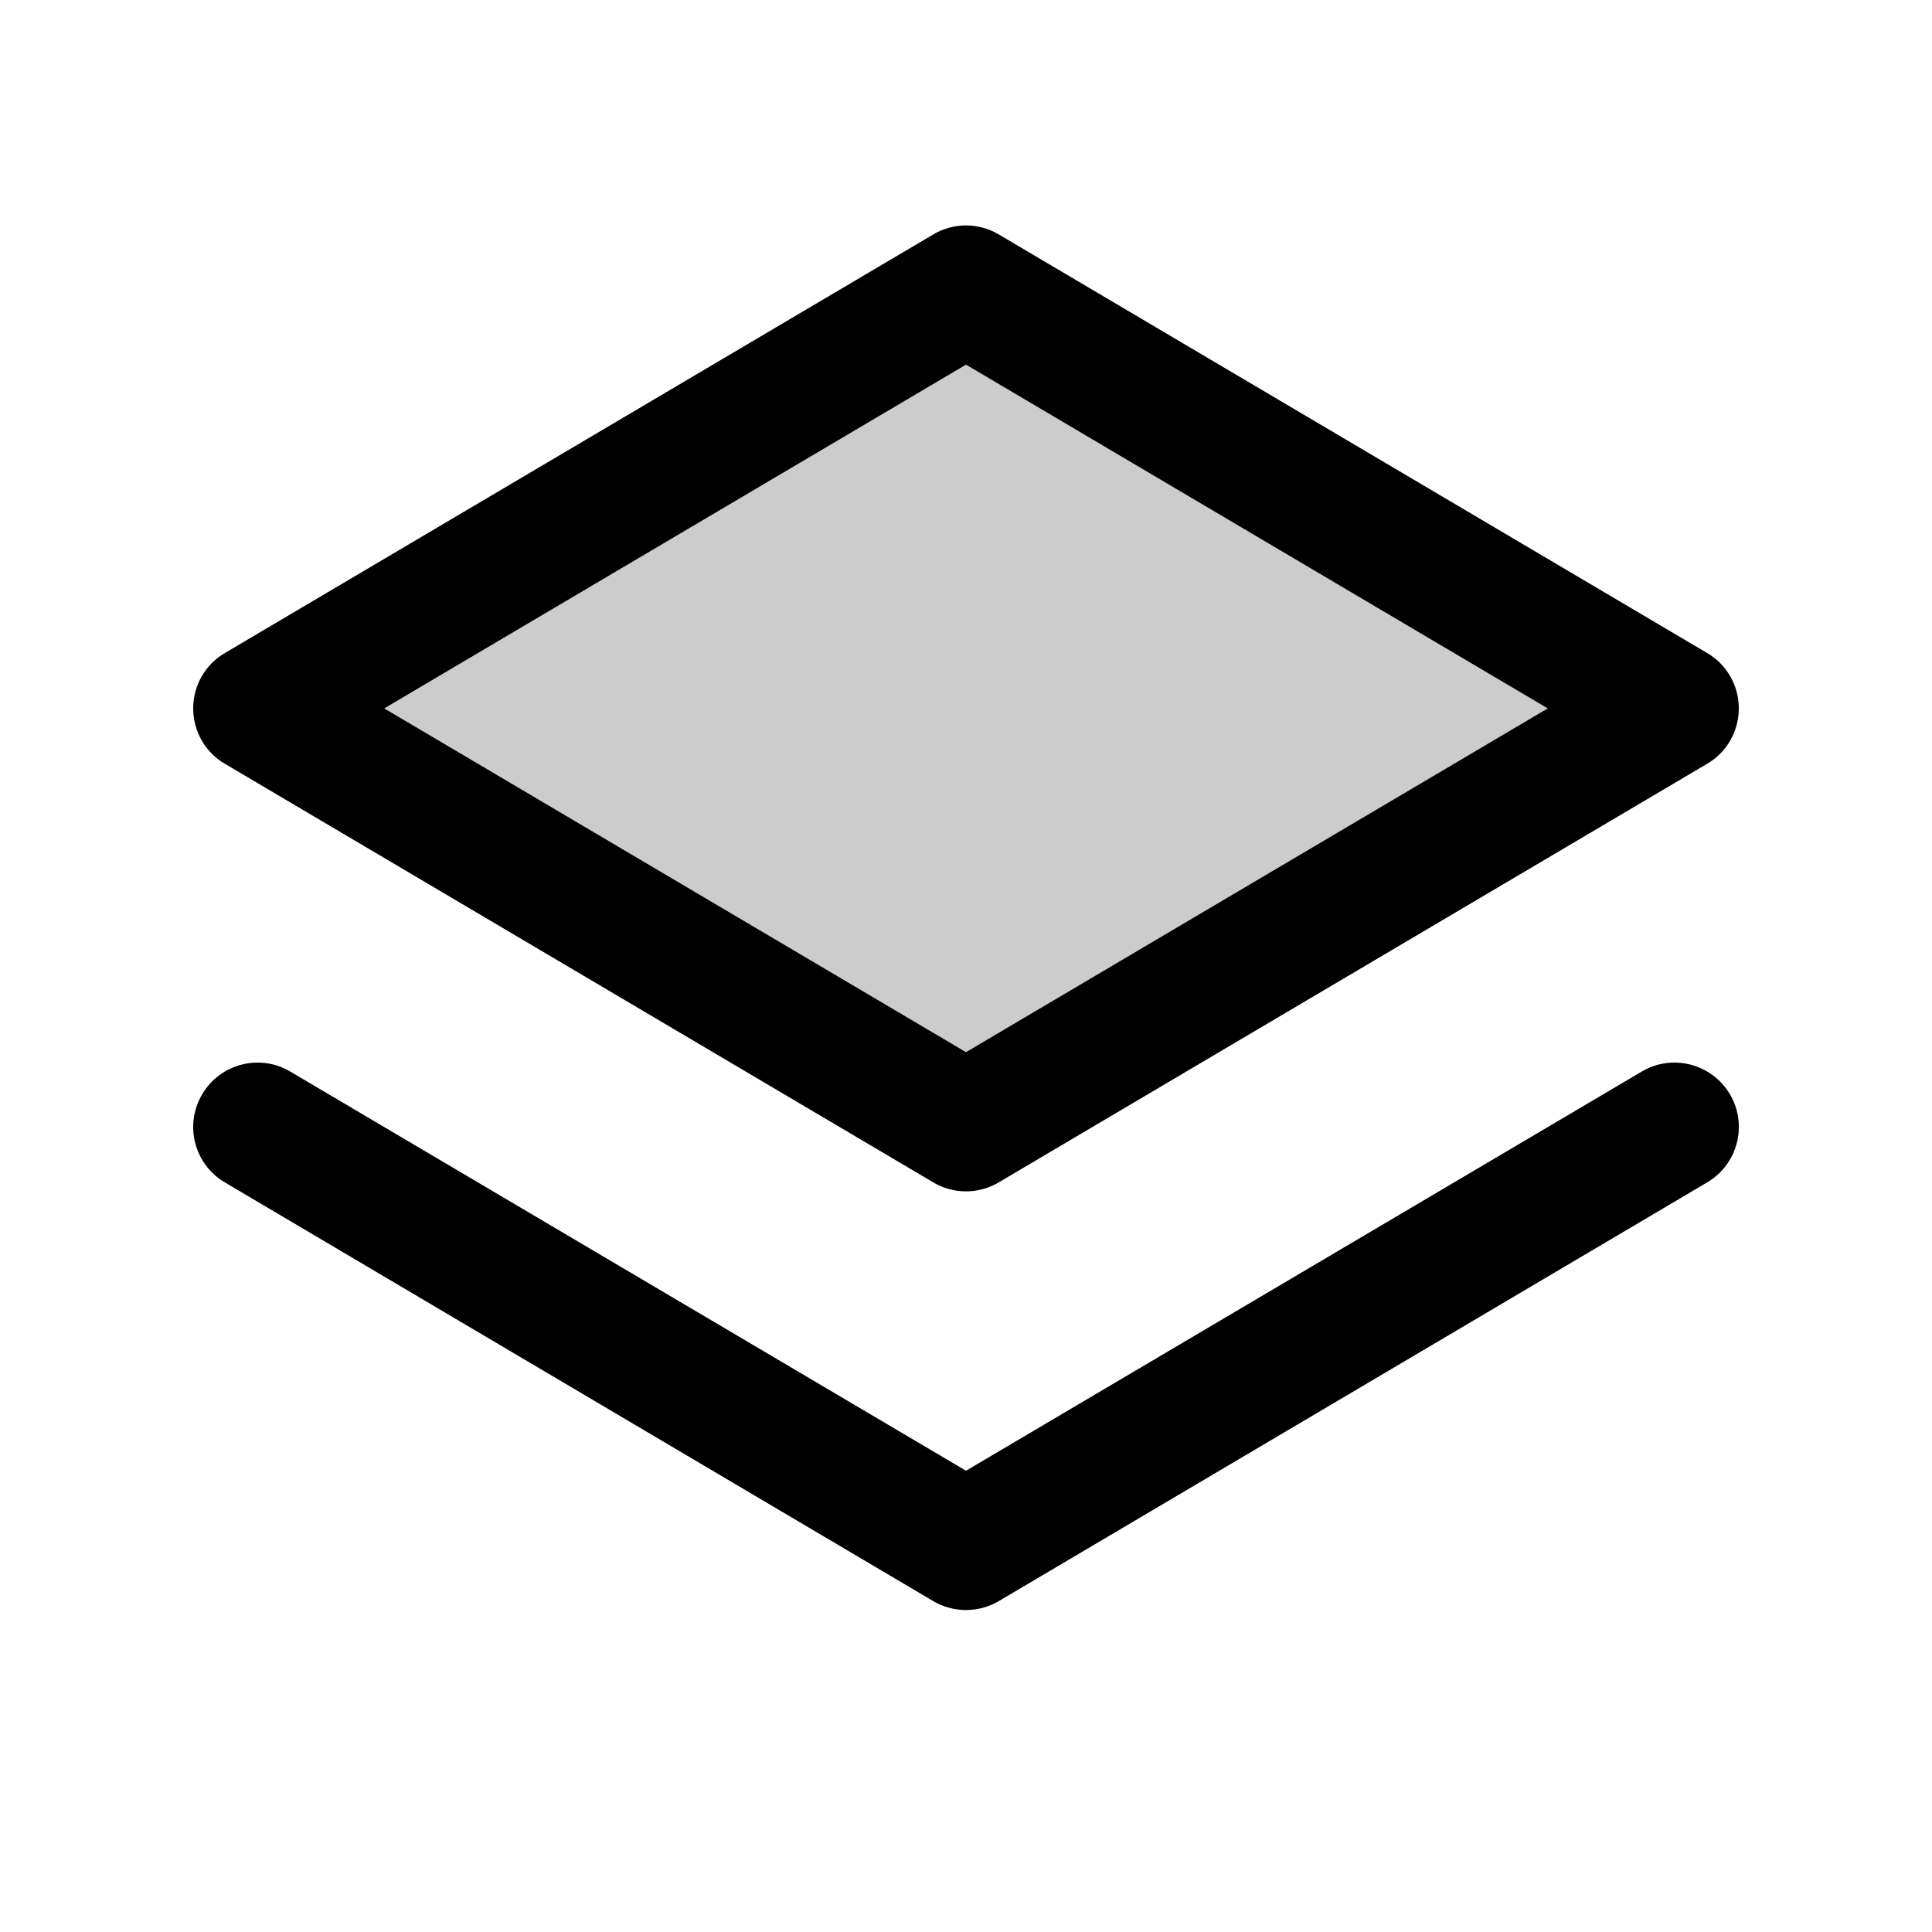
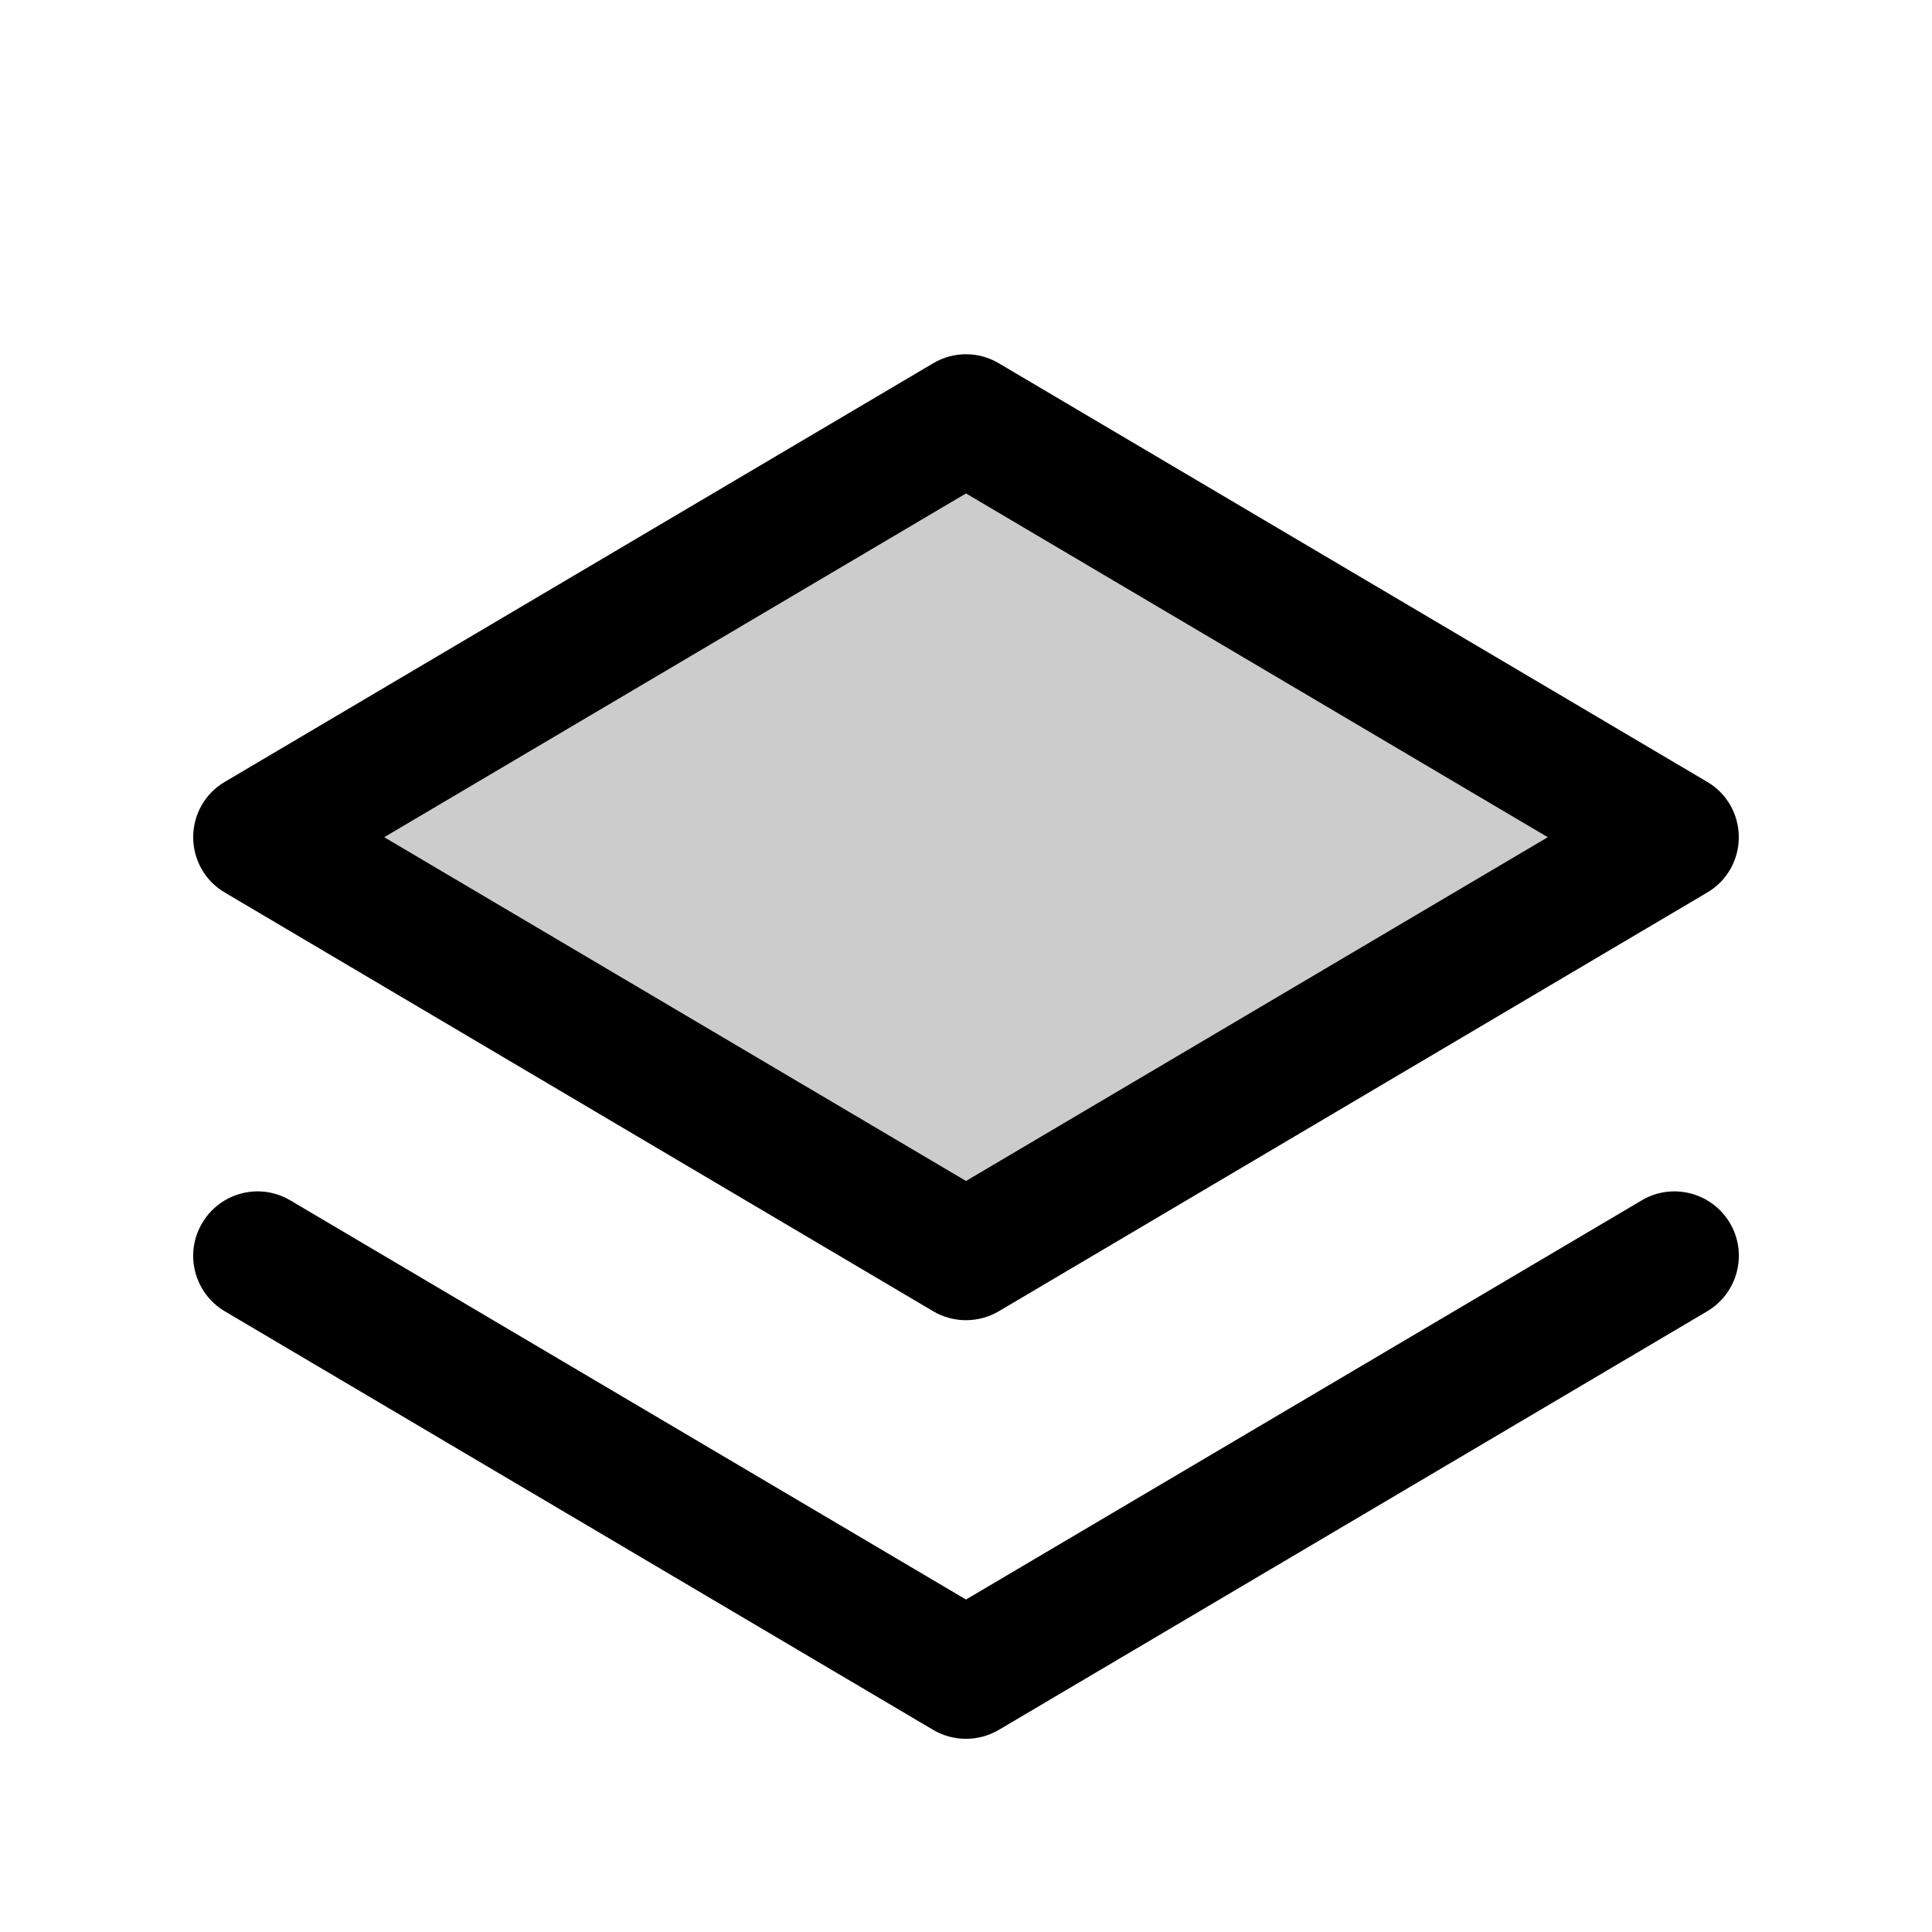
<svg xmlns="http://www.w3.org/2000/svg" width="15" height="15" fill="none">
-   <path fill-rule="evenodd" clip-rule="evenodd" d="M2 5.5L7.5 8.75L13 5.5L7.5 2.25L2 5.5ZM2.254 8.32C2.017 8.179 1.71 8.258 1.57 8.496C1.429 8.733 1.508 9.04 1.746 9.18L7.246 12.431C7.403 12.523 7.597 12.523 7.754 12.431L13.254 9.18C13.492 9.04 13.571 8.733 13.431 8.496C13.29 8.258 12.983 8.179 12.746 8.32L7.5 11.419L2.254 8.32Z" fill="currentColor" opacity=".2" />
-   <path fill-rule="evenodd" clip-rule="evenodd" d="M7.754 1.82C7.597 1.727 7.403 1.727 7.246 1.82L1.746 5.07C1.593 5.159 1.5 5.323 1.5 5.5C1.5 5.677 1.593 5.841 1.746 5.93L7.246 9.18C7.403 9.273 7.597 9.273 7.754 9.18L13.254 5.93C13.407 5.841 13.5 5.677 13.5 5.5C13.5 5.323 13.407 5.159 13.254 5.07L7.754 1.82ZM7.5 8.169L2.983 5.5L7.5 2.831L12.017 5.5L7.5 8.169ZM2.254 8.32C2.017 8.179 1.71 8.258 1.57 8.496C1.429 8.733 1.508 9.04 1.746 9.18L7.246 12.431C7.403 12.523 7.597 12.523 7.754 12.431L13.254 9.18C13.492 9.04 13.571 8.733 13.431 8.496C13.29 8.258 12.983 8.179 12.746 8.32L7.5 11.419L2.254 8.32Z" fill="currentColor" />
+   <path fill-rule="evenodd" clip-rule="evenodd" d="M2 6.5L7.5 9.75L13 6.5L7.5 3.25L2 6.5ZM2.254 9.32C2.017 9.179 1.71 9.258 1.57 9.496C1.429 9.733 1.508 10.04 1.746 10.181L7.246 13.431C7.403 13.523 7.597 13.523 7.754 13.431L13.254 10.181C13.492 10.04 13.571 9.733 13.431 9.496C13.29 9.258 12.983 9.179 12.746 9.32L7.5 12.419L2.254 9.32Z" fill="currentColor" opacity=".2" />
+   <path fill-rule="evenodd" clip-rule="evenodd" d="M7.754 2.82C7.597 2.727 7.403 2.727 7.246 2.82L1.746 6.07C1.593 6.159 1.5 6.323 1.5 6.5C1.5 6.677 1.593 6.841 1.746 6.93L7.246 10.181C7.403 10.273 7.597 10.273 7.754 10.181L13.254 6.93C13.407 6.841 13.5 6.677 13.5 6.5C13.5 6.323 13.407 6.159 13.254 6.07L7.754 2.82ZM7.5 9.169L2.983 6.5L7.5 3.831L12.017 6.5L7.5 9.169ZM2.254 9.32C2.017 9.179 1.71 9.258 1.57 9.496C1.429 9.733 1.508 10.04 1.746 10.181L7.246 13.431C7.403 13.523 7.597 13.523 7.754 13.431L13.254 10.181C13.492 10.04 13.571 9.733 13.431 9.496C13.29 9.258 12.983 9.179 12.746 9.32L7.5 12.419L2.254 9.32Z" fill="currentColor" />
</svg>
